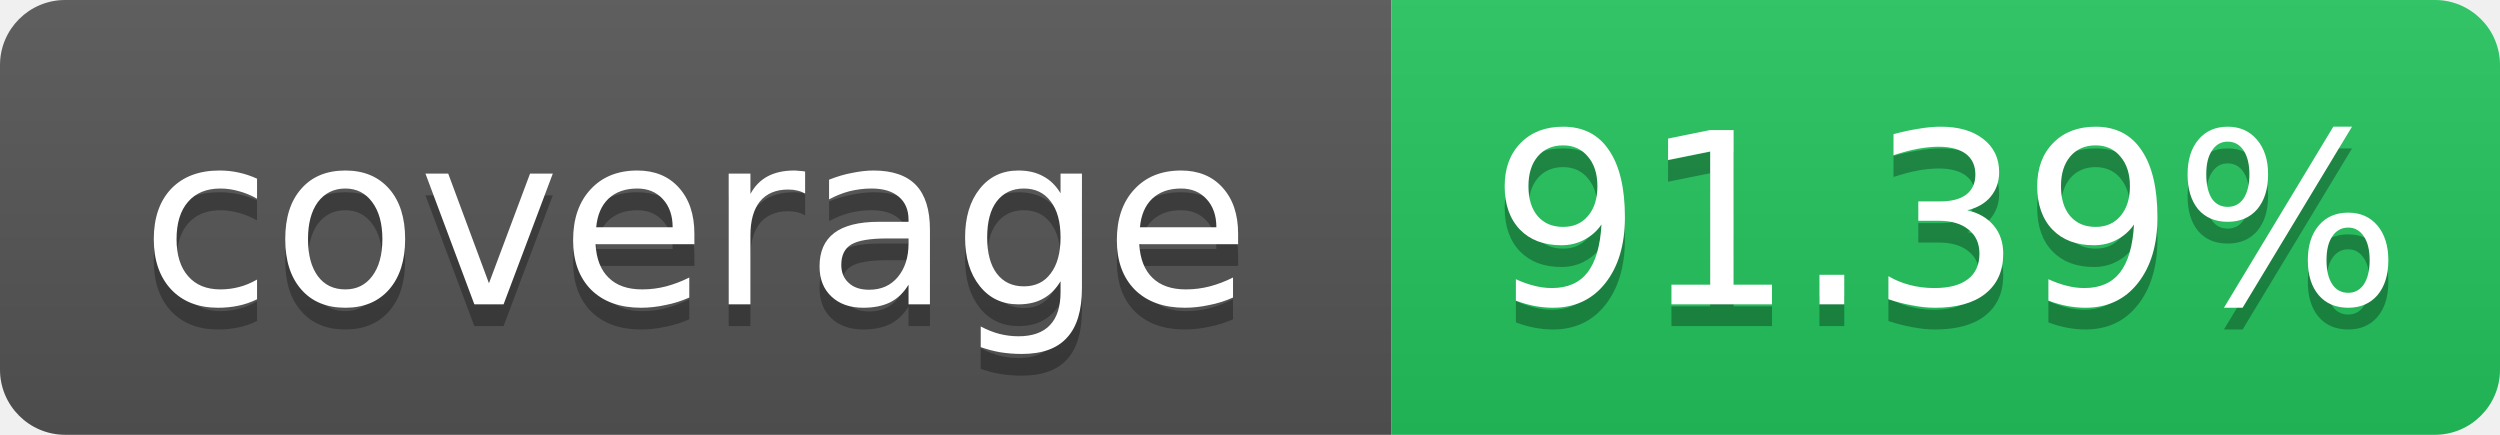
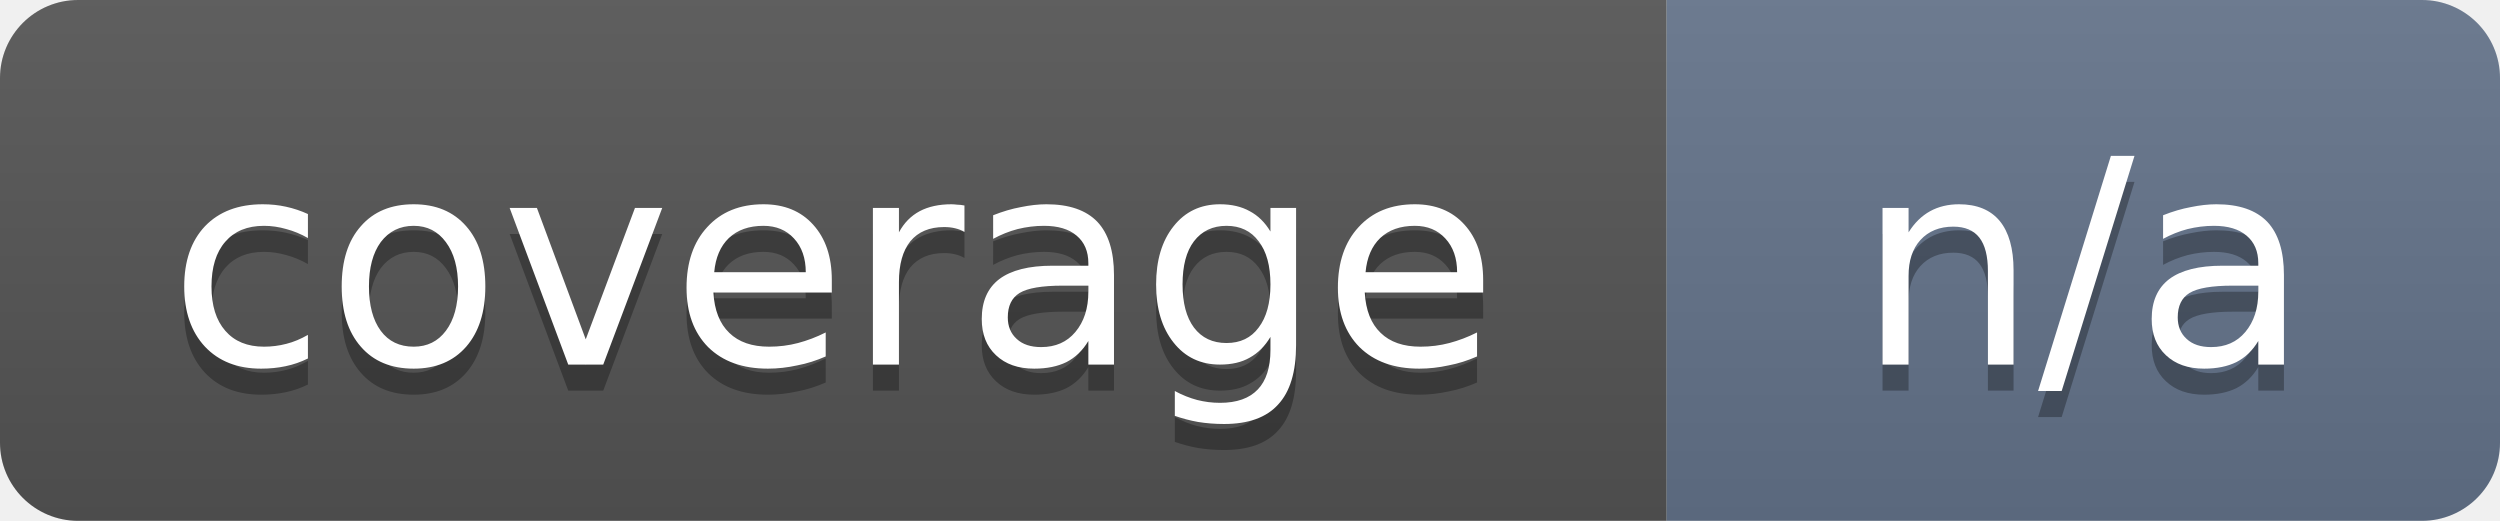
- <svg xmlns="http://www.w3.org/2000/svg" width="115" height="20">
+ <svg xmlns="http://www.w3.org/2000/svg" width="96" height="20">
  <linearGradient id="s" x2="0" y2="100%">
    <stop offset="0" stop-color="#bbb" stop-opacity=".1" />
    <stop offset="1" stop-opacity=".1" />
  </linearGradient>
  <clipPath id="r">
-     <rect width="115" height="20" rx="3" fill="#fff" />
+     <rect width="96" height="20" rx="3" fill="#fff" />
  </clipPath>
  <g clip-path="url(#r)">
    <rect width="64" height="20" fill="#555" />
-     <rect x="64" width="51" height="20" fill="#22c55e" />
-     <rect width="115" height="20" fill="url(#s)" />
+     <rect x="64" width="32" height="20" fill="#64748b" />
+     <rect width="96" height="20" fill="url(#s)" />
  </g>
  <g fill="#fff" text-anchor="middle" font-family="DejaVu Sans,Verdana,Geneva,sans-serif" font-size="11">
    <text x="32" y="15" fill="#010101" fill-opacity=".3">coverage</text>
    <text x="32" y="14">coverage</text>
-     <text x="89.5" y="15" fill="#010101" fill-opacity=".3">91.39%</text>
-     <text x="89.5" y="14">91.39%</text>
+     <text x="80" y="15" fill="#010101" fill-opacity=".3">n/a</text>
+     <text x="80" y="14">n/a</text>
  </g>
</svg>
